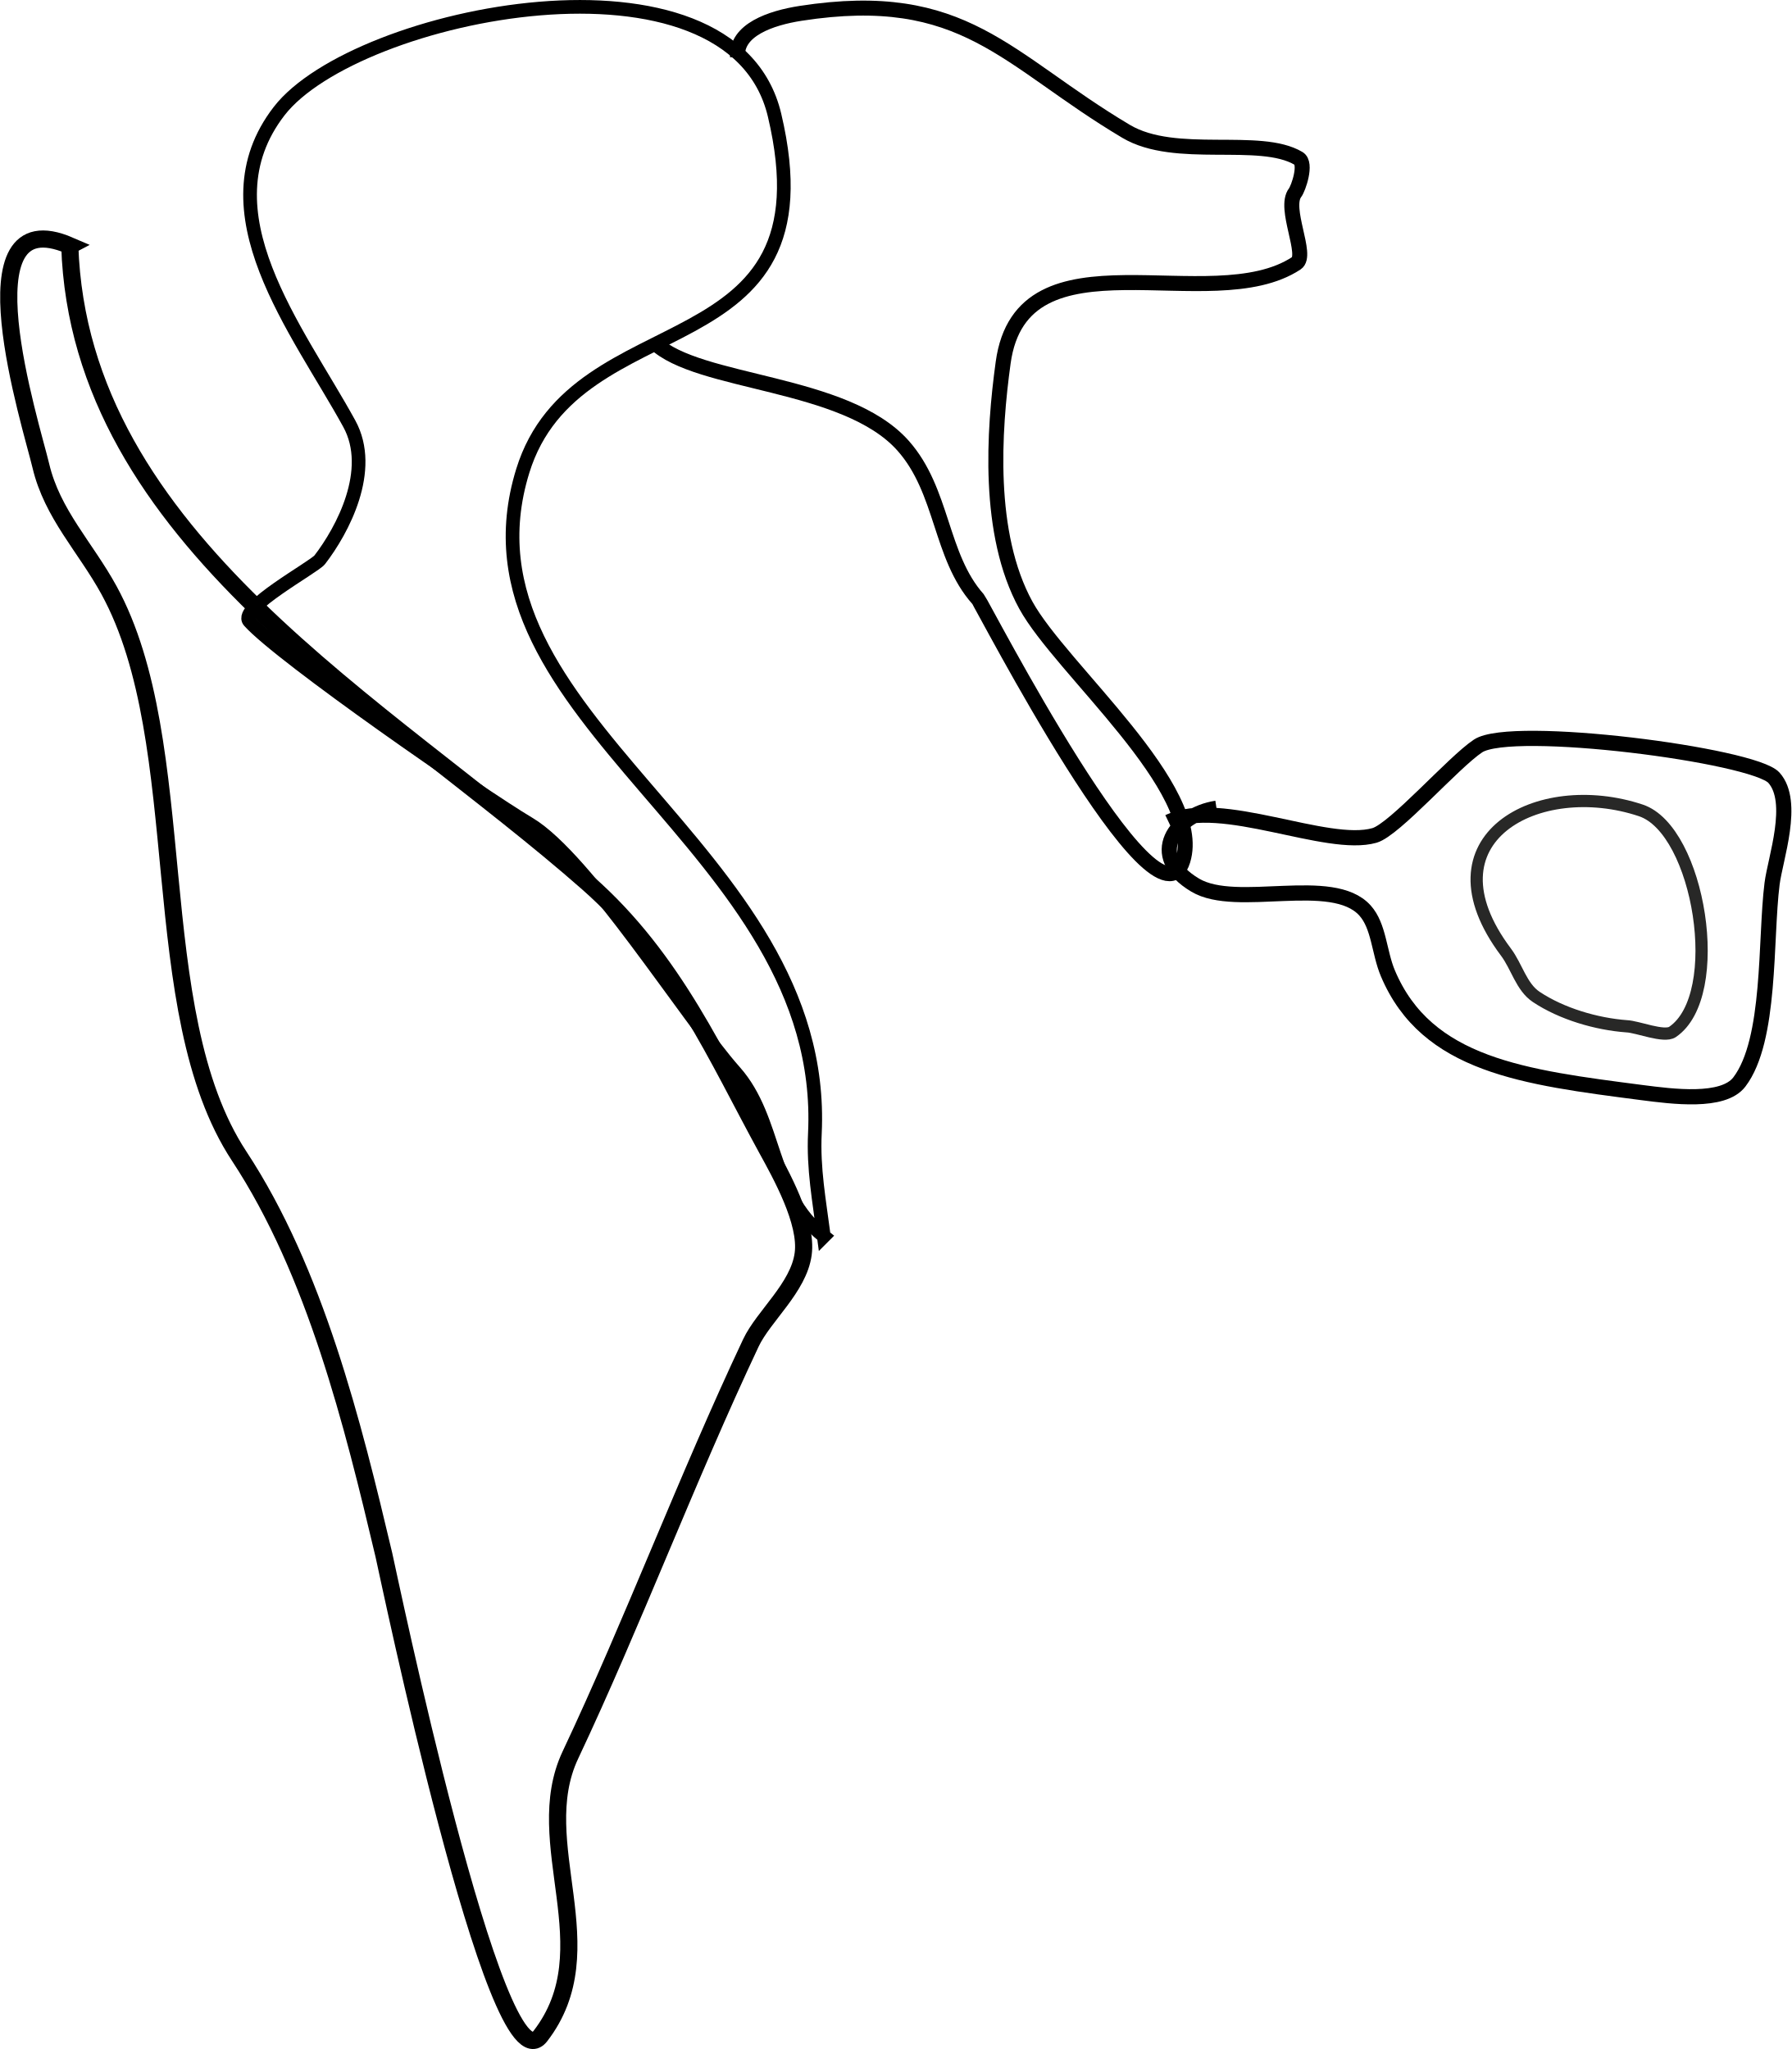
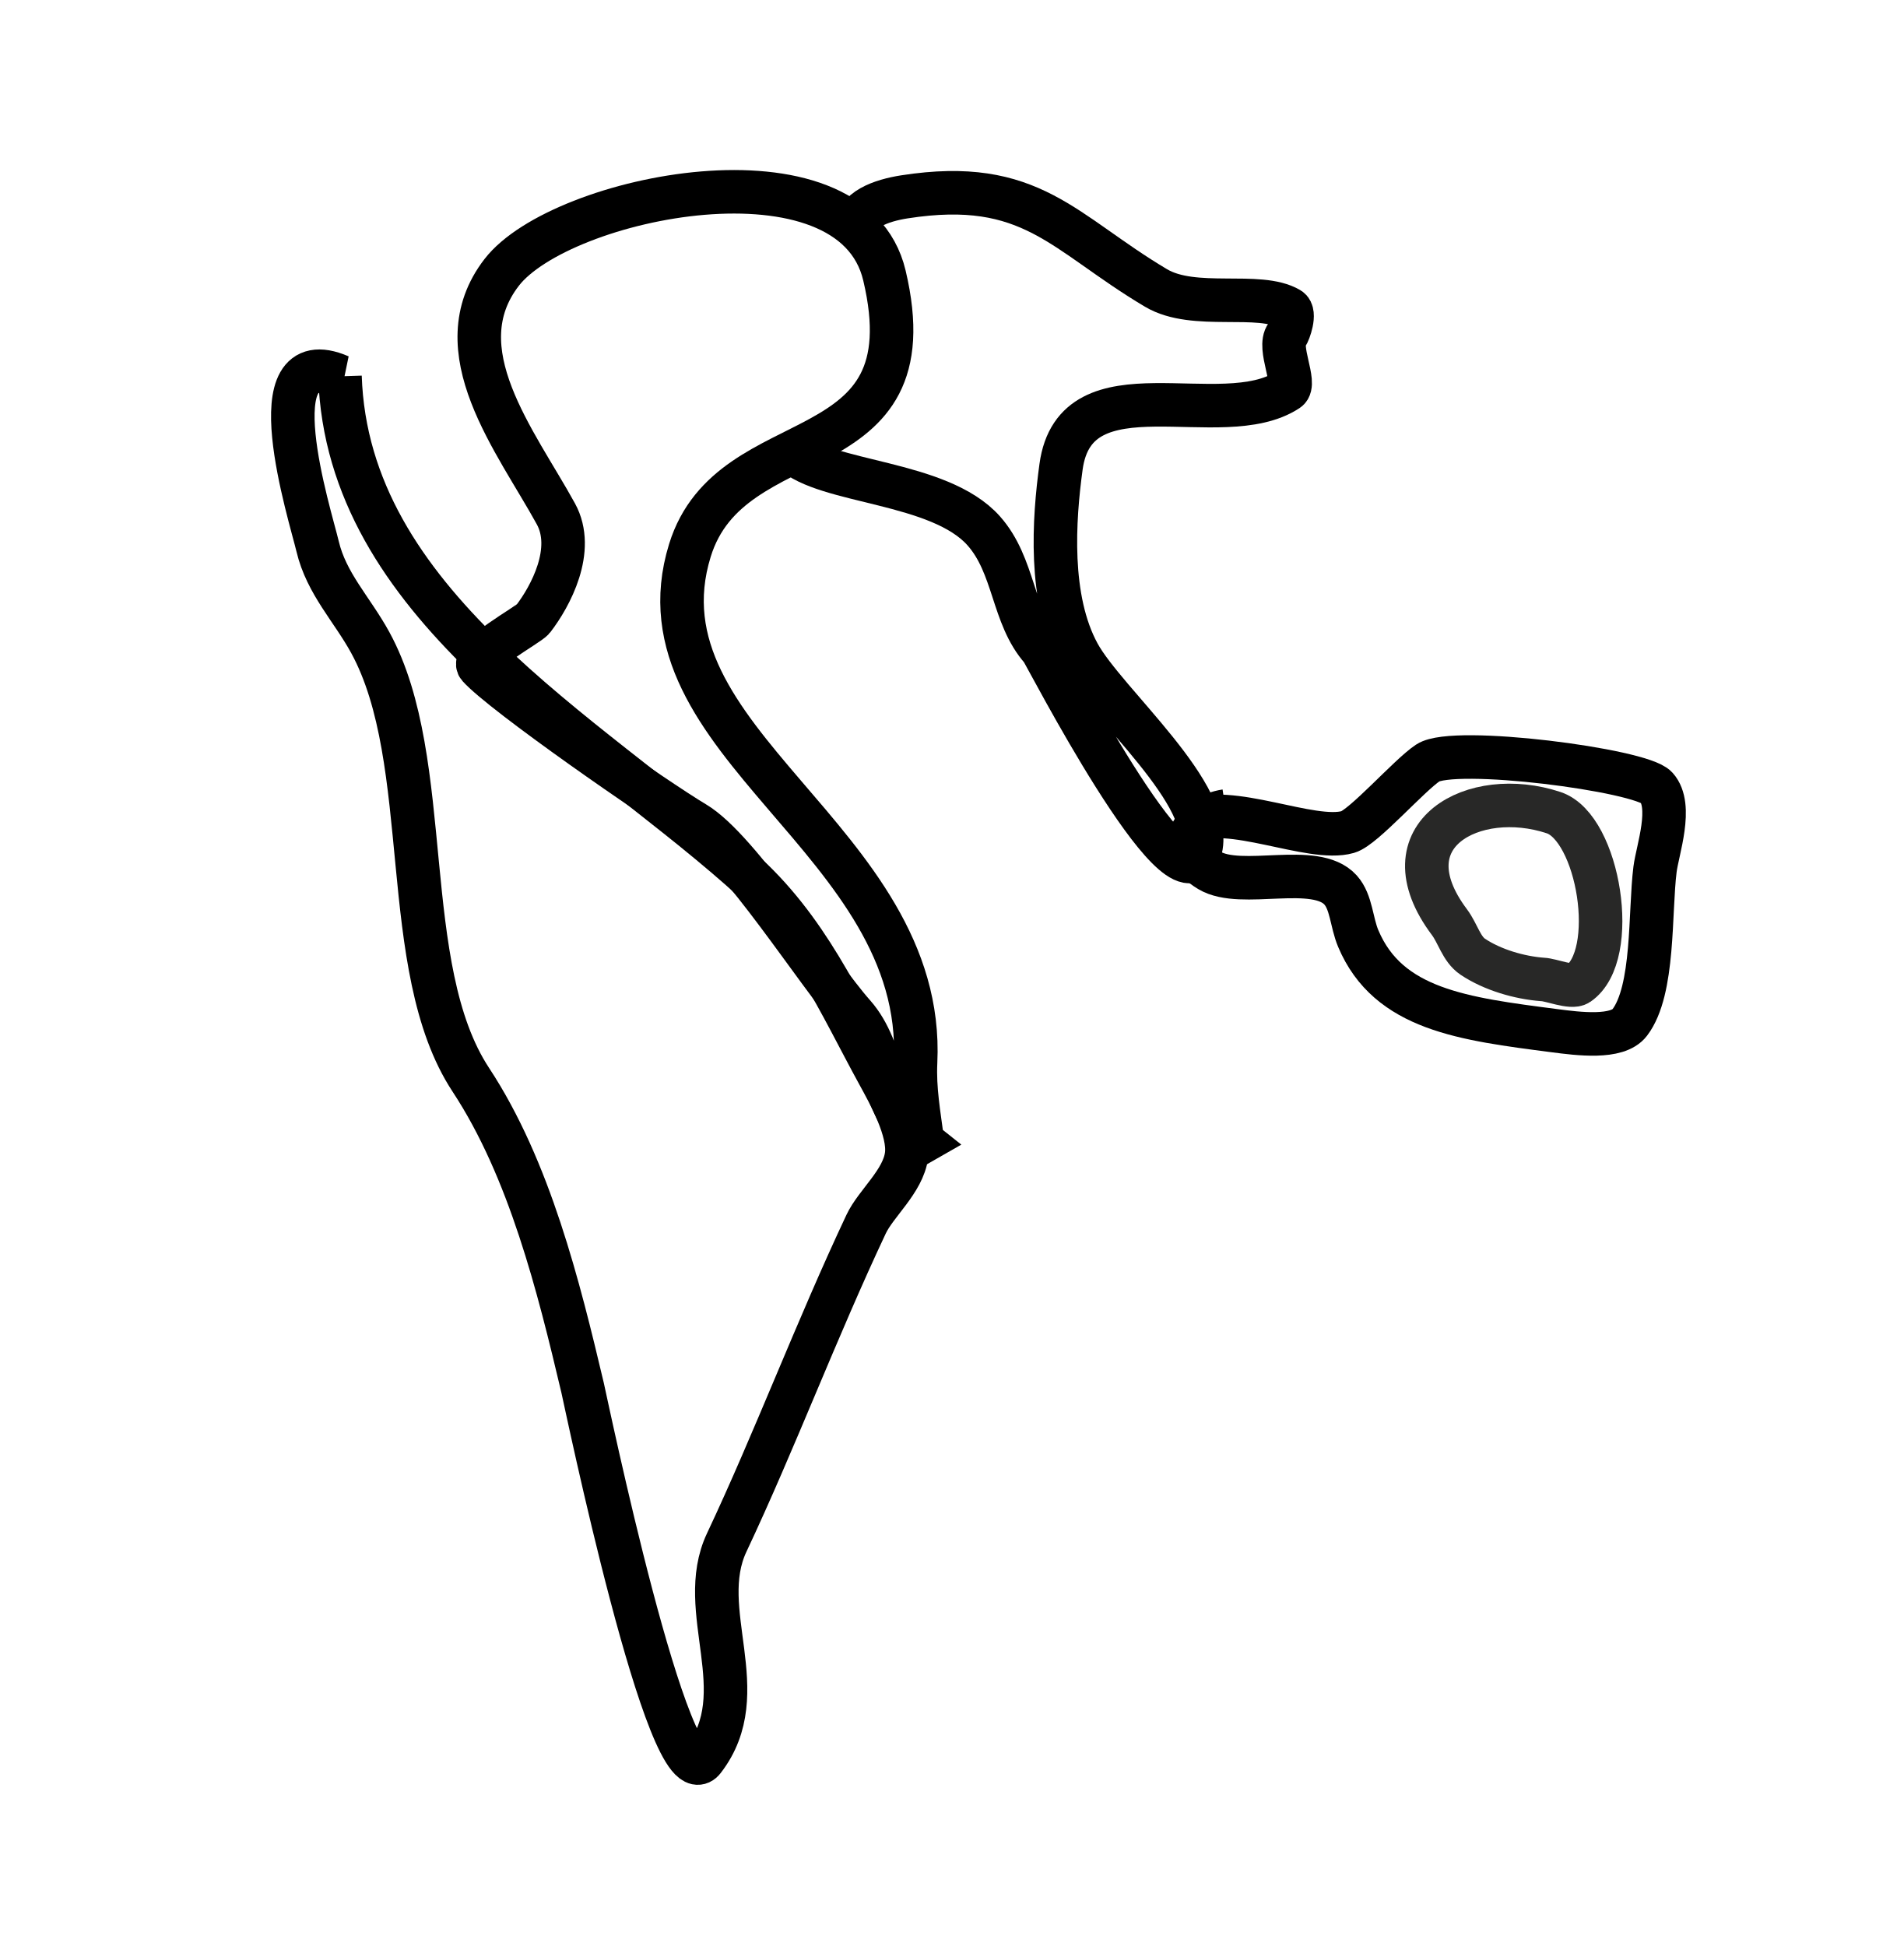
- <svg xmlns="http://www.w3.org/2000/svg" width="56.619mm" height="64.77mm" viewBox="0 0 56.619 64.77" version="1.1" id="svg1" xml:space="preserve">
+ <svg xmlns="http://www.w3.org/2000/svg" width="87.463mm" height="89.429mm" viewBox="0 0 87.463 89.429" version="1.1" id="svg1" xml:space="preserve">
  <defs id="defs1">
    <clipPath clipPathUnits="userSpaceOnUse" id="clipath_lpe_path-effect5-7-6-8">
      <path style="display:none;fill:#f5f5f5;fill-opacity:1;stroke:#000000;stroke-width:0.288;stroke-linecap:butt;stroke-linejoin:miter;stroke-miterlimit:4;stroke-dasharray:none;stroke-opacity:1" d="m 117.341,50.104 c -1.832,-3.009 5.58,-3.97 6.615,-2.208 0.509,0.867 0.258,2.505 0.266,3.538 0,0.282 0.219,1.589 0.012,1.769 -2.104,1.834 -6.881,-1.445 -6.893,-3.098 z" id="path15" />
-       <path id="lpe_path-effect5-7-6-8" style="fill:#f5f5f5;fill-opacity:1;stroke:#000000;stroke-width:0.288;stroke-linecap:butt;stroke-linejoin:miter;stroke-miterlimit:4;stroke-dasharray:none;stroke-opacity:1" class="powerclip" d="m 102.275,39.452 h 29.768 v 21.33 h -29.768 z m 15.066,10.652 h -7e-5 c 0.011,1.653 4.789,4.933 6.893,3.098 0.207,-0.18 -0.012,-1.487 -0.012,-1.769 -0.007,-1.033 0.243,-2.671 -0.266,-3.538 -1.035,-1.762 -8.446,-0.801 -6.615,2.208 z" />
+       <path id="lpe_path-effect5-7-6-8" style="fill:#f5f5f5;fill-opacity:1;stroke:#000000;stroke-width:0.288;stroke-linecap:butt;stroke-linejoin:miter;stroke-miterlimit:4;stroke-dasharray:none;stroke-opacity:1" class="powerclip" d="m 101.649,38.801 h 31.05 v 22.631 h -31.05 z m 15.692,11.302 h -7e-5 c 0.011,1.653 4.789,4.933 6.893,3.098 0.207,-0.18 -0.012,-1.487 -0.012,-1.769 -0.007,-1.033 0.243,-2.671 -0.266,-3.538 -1.035,-1.762 -8.446,-0.801 -6.615,2.208 z" />
    </clipPath>
  </defs>
-   <g id="layer1" transform="translate(96.96898,-281.998)">
-     <path style="fill:none;fill-opacity:1;stroke:#000000;stroke-width:0.474;stroke-linecap:butt;stroke-linejoin:miter;stroke-miterlimit:4;stroke-dasharray:none;stroke-opacity:1" d="m -73.66,283.795 c -0.05,-0.851 1.048,-1.228 1.994,-1.375 5.19,-0.806 6.48,1.467 10.285,3.729 1.568,0.932 4.22,0.124 5.453,0.857 0.269,0.16 -0.01,0.952 -0.11,1.082 -0.379,0.491 0.422,1.978 0.04,2.231 -2.697,1.779 -8.673,-1.196 -9.267,3.144 -0.296,2.151 -0.519,5.41 0.717,7.665 1.103,2.013 5.663,5.808 4.964,8.07 -0.817,2.646 -6.35,-8.121 -6.475,-8.262 -1.21,-1.361 -1.096,-3.418 -2.37,-4.851 -1.824,-2.051 -6.484,-1.932 -7.853,-3.254" id="path4023-6-5-6-5" />
-     <path style="fill:none;fill-opacity:1;stroke:#000000;stroke-width:0.542;stroke-linecap:butt;stroke-linejoin:miter;stroke-miterlimit:4;stroke-dasharray:none;stroke-opacity:1" d="m -94.764,289.764 c 0.301,9.286 9.962,14.503 16.372,20.146 2.743,2.415 4.091,5.543 5.65,8.39 0.451,0.822 1.295,2.326 1.157,3.335 -0.142,1.066 -1.252,1.963 -1.653,2.813 -2.027,4.301 -3.733,8.847 -5.705,13.029 -1.314,2.787 1.182,6.123 -0.948,8.882 -1.401,1.815 -4.829,-14.713 -4.946,-15.21 -0.981,-4.139 -2.165,-8.945 -4.573,-12.605 -3.029,-4.604 -1.449,-13.024 -4.117,-17.895 -0.744,-1.357 -1.791,-2.405 -2.151,-3.927 -0.305,-1.29 -2.595,-8.476 0.916,-6.959 z" id="path4039-9-8-2-0" />
-     <path style="fill:none;fill-opacity:1;stroke:#000000;stroke-width:0.432;stroke-linecap:butt;stroke-linejoin:miter;stroke-miterlimit:4;stroke-dasharray:none;stroke-opacity:1" d="m -70.932,321.079 c -0.147,-1.138 -0.337,-2.138 -0.283,-3.258 0.433,-9.112 -11.661,-13.071 -9.233,-20.935 1.686,-5.462 9.894,-3.077 7.958,-11.249 -1.347,-5.685 -13.243,-3.254 -15.658,-0.125 -2.445,3.167 0.588,6.905 2.219,9.881 0.803,1.466 -0.218,3.371 -0.935,4.3 -0.178,0.231 -2.589,1.536 -2.226,1.943 0.978,1.1 7.295,5.483 8.843,6.403 1.827,1.086 5,6.15 6.495,7.832 1.349,1.518 1.065,3.82 2.821,5.207 z" id="path4019-7-9-6-3" />
-     <path style="fill:none;fill-opacity:1;stroke:#000000;stroke-width:0.48;stroke-linecap:butt;stroke-linejoin:miter;stroke-miterlimit:4;stroke-dasharray:none;stroke-opacity:1" d="m 107.406,49.038 c 1.533,-0.999 5.068,0.189 6.506,-0.439 0.609,-0.266 2.17,-2.625 2.871,-3.236 0.957,-0.835 8.672,-0.864 9.401,-0.241 0.782,0.668 0.379,2.533 0.385,3.329 0.012,1.778 0.63,4.9 -0.197,6.349 -0.419,0.734 -2.039,0.735 -3.008,0.739 -3.755,0.013 -6.856,0.049 -8.457,-2.677 -0.367,-0.626 -0.472,-1.438 -0.977,-1.87 -1.178,-1.007 -4.019,0.515 -5.425,-0.086 -1.688,-0.721 -0.91,-2.133 0.344,-2.499" id="path4026-2-8-0-4-6" clip-path="url(#clipath_lpe_path-effect5-7-6-8)" transform="rotate(7.596086,-1926.614,-1082.624)" />
-     <path style="fill:none;fill-opacity:0.855;stroke:#030302;stroke-width:0.387;stroke-linejoin:round;stroke-opacity:0.851" d="m -45.561,314.439 c -0.955,-0.071 -2.052,-0.392 -2.856,-0.928 -0.471,-0.314 -0.613,-0.957 -0.957,-1.416 -2.689,-3.586 1.012,-5.564 4.263,-4.48 1.848,0.616 2.704,5.846 1.001,7.003 -0.27,0.183 -1.109,-0.167 -1.451,-0.179 z" id="path17" />
+   <g id="layer1" transform="translate(110.025,-273.5238)">
+     <path style="fill:none;fill-opacity:1;stroke:#000000;stroke-width:2;stroke-linecap:butt;stroke-linejoin:miter;stroke-miterlimit:4;stroke-dasharray:none;stroke-opacity:1" d="m -70.695,284.113 c -0.056,-0.956 1.177,-1.379 2.24,-1.544 5.83,-0.905 7.279,1.648 11.553,4.188 1.761,1.046 4.74,0.14 6.126,0.963 0.303,0.18 -0.011,1.07 -0.124,1.216 -0.426,0.551 0.475,2.222 0.045,2.506 -3.029,1.999 -9.742,-1.343 -10.41,3.531 -0.332,2.416 -0.582,6.077 0.805,8.609 1.239,2.261 6.361,6.524 5.576,9.065 -0.918,2.972 -7.133,-9.122 -7.273,-9.28 -1.36,-1.529 -1.231,-3.839 -2.662,-5.449 -2.048,-2.304 -7.284,-2.171 -8.821,-3.655" id="path4023-6-5-6-5" />
+     <path style="fill:none;fill-opacity:1;stroke:#000000;stroke-width:2;stroke-linecap:butt;stroke-linejoin:miter;stroke-miterlimit:4;stroke-dasharray:none;stroke-opacity:1" d="m -94.401,290.818 c 0.338,10.431 11.191,16.291 18.39,22.629 3.081,2.712 4.595,6.226 6.347,9.424 0.506,0.924 1.454,2.613 1.299,3.747 -0.16,1.197 -1.407,2.204 -1.857,3.16 -2.277,4.831 -4.194,9.938 -6.408,14.635 -1.475,3.131 1.327,6.878 -1.065,9.977 -1.574,2.039 -5.424,-16.527 -5.556,-17.085 -1.101,-4.649 -2.432,-10.047 -5.137,-14.158 -3.403,-5.171 -1.627,-14.63 -4.625,-20.101 -0.835,-1.525 -2.011,-2.701 -2.416,-4.411 -0.343,-1.449 -2.915,-9.521 1.029,-7.817 z" id="path4039-9-8-2-0" />
+     <path style="fill:none;fill-opacity:1;stroke:#000000;stroke-width:2;stroke-linecap:butt;stroke-linejoin:miter;stroke-miterlimit:4;stroke-dasharray:none;stroke-opacity:1" d="m -67.632,325.993 c -0.166,-1.278 -0.378,-2.402 -0.318,-3.66 0.487,-10.236 -13.099,-14.682 -10.371,-23.516 1.894,-6.136 11.114,-3.456 8.939,-12.635 -1.513,-6.386 -14.875,-3.655 -17.588,-0.14 -2.746,3.557 0.661,7.757 2.492,11.099 0.902,1.647 -0.245,3.786 -1.05,4.829 -0.2,0.26 -2.908,1.725 -2.5,2.183 1.098,1.235 8.194,6.159 9.933,7.192 2.052,1.22 5.616,6.908 7.296,8.798 1.516,1.705 1.197,4.291 3.169,5.849 z" id="path4019-7-9-6-3" />
+     <path style="fill:none;fill-opacity:1;stroke:#000000;stroke-width:1.781;stroke-linecap:butt;stroke-linejoin:miter;stroke-miterlimit:4;stroke-dasharray:none;stroke-opacity:1" d="m 107.406,49.038 c 1.533,-0.999 5.068,0.189 6.506,-0.439 0.609,-0.266 2.17,-2.625 2.871,-3.236 0.957,-0.835 8.672,-0.864 9.401,-0.241 0.782,0.668 0.379,2.533 0.385,3.329 0.012,1.778 0.63,4.9 -0.197,6.349 -0.419,0.734 -2.039,0.735 -3.008,0.739 -3.755,0.013 -6.856,0.049 -8.457,-2.677 -0.367,-0.626 -0.472,-1.438 -0.977,-1.87 -1.178,-1.007 -4.019,0.515 -5.425,-0.086 -1.688,-0.721 -0.91,-2.133 0.344,-2.499" id="path4026-2-8-0-4-6" clip-path="url(#clipath_lpe_path-effect5-7-6-8)" transform="matrix(1.113412,0.1484834,-0.1484834,1.113412,-167.6981,240.7339)" />
+     <path style="fill:none;fill-opacity:0.855;stroke:#030302;stroke-width:2;stroke-linejoin:round;stroke-dasharray:none;stroke-opacity:0.851" d="m -39.133,318.535 c -1.073,-0.08 -2.305,-0.44 -3.208,-1.042 -0.529,-0.353 -0.688,-1.075 -1.075,-1.59 -3.021,-4.028 1.137,-6.25 4.789,-5.033 2.076,0.692 3.038,6.566 1.124,7.866 -0.303,0.206 -1.245,-0.188 -1.63,-0.202 z" id="path17" />
  </g>
</svg>
